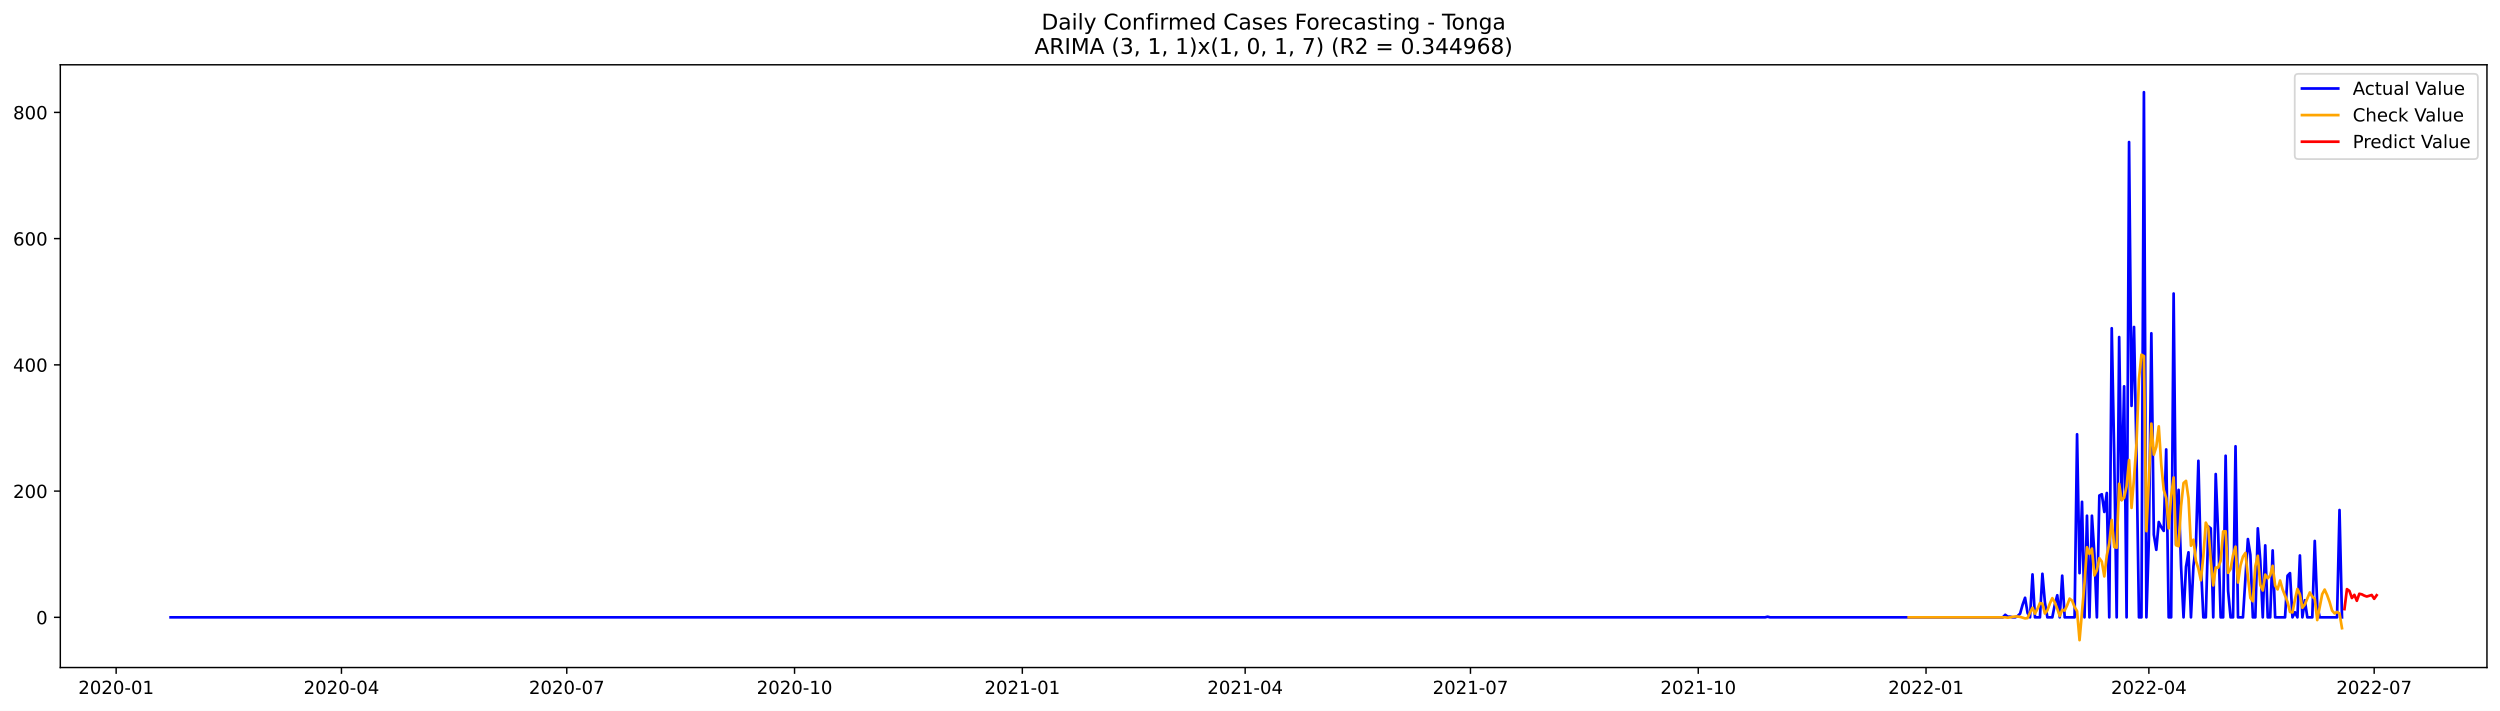
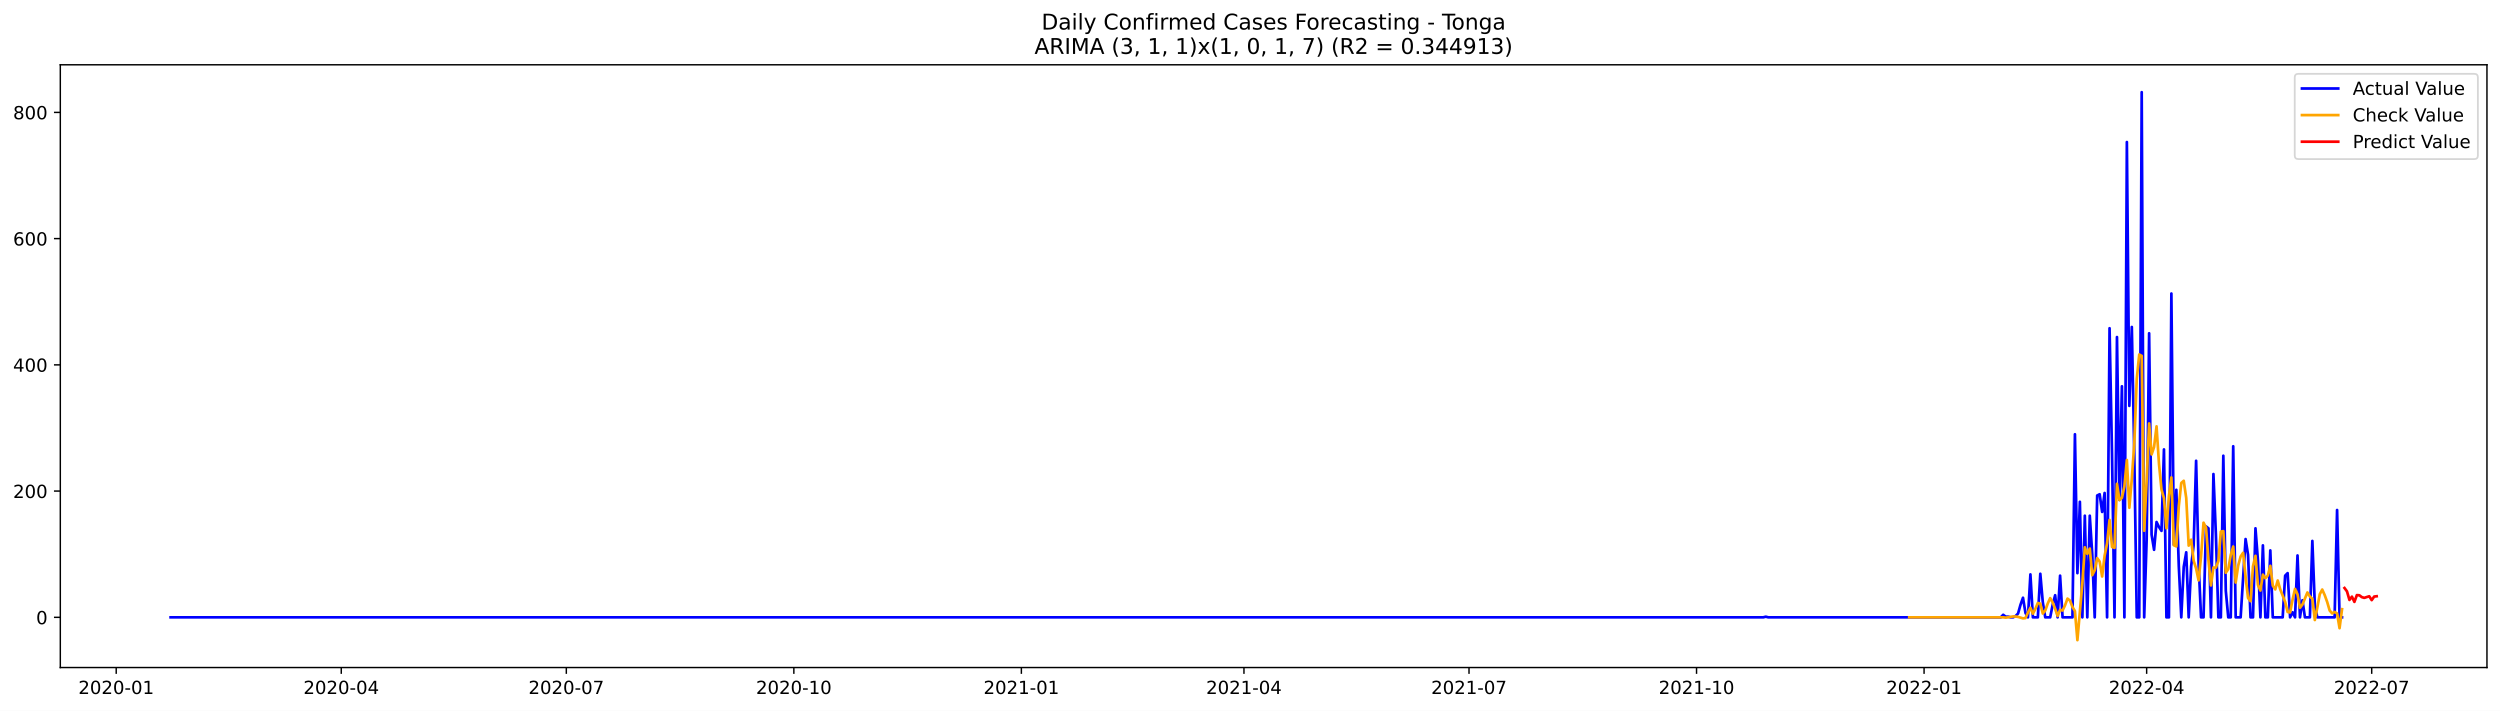
<svg xmlns="http://www.w3.org/2000/svg" xmlns:xlink="http://www.w3.org/1999/xlink" width="1379.688pt" height="392.274pt" viewBox="0 0 1379.688 392.274" version="1.1">
  <defs>
    <style type="text/css">*{stroke-linejoin: round; stroke-linecap: butt}</style>
  </defs>
  <g id="figure_1">
    <g id="patch_1">
      <path d="M 0 392.274  L 1379.688 392.274  L 1379.688 0  L 0 0  z " style="fill: #ffffff" />
    </g>
    <g id="axes_1">
      <g id="patch_2">
        <path d="M 33.288 368.396  L 1372.487 368.396  L 1372.487 35.755  L 33.288 35.755  z " style="fill: #ffffff" />
      </g>
      <g id="matplotlib.axis_1">
        <g id="xtick_1">
          <g id="line2d_1">
            <defs>
-               <path id="m2f6ee00629" d="M 0 0  L 0 3.5  " style="stroke: #000000; stroke-width: 0.8" />
+               <path id="mf6d24f89c5" d="M 0 0  L 0 3.5  " style="stroke: #000000; stroke-width: 0.8" />
            </defs>
            <g>
-               <use xlink:href="#m2f6ee00629" x="64.1" y="368.396" style="stroke: #000000; stroke-width: 0.8" />
+               <use xlink:href="#mf6d24f89c5" x="64.133" y="368.396" style="stroke: #000000; stroke-width: 0.8" />
            </g>
          </g>
          <g id="text_1">
-             <g transform="translate(43.20822 382.9939)scale(0.1 -0.1)">
+             <g transform="translate(43.24191 382.9939)scale(0.1 -0.1)">
              <defs>
                <path id="DejaVuSans-32" d="M 1228 531  L 3431 531  L 3431 0  L 469 0  L 469 531  Q 828 903 1448 1529  Q 2069 2156 2228 2338  Q 2531 2678 2651 2914  Q 2772 3150 2772 3378  Q 2772 3750 2511 3984  Q 2250 4219 1831 4219  Q 1534 4219 1204 4116  Q 875 4013 500 3803  L 500 4441  Q 881 4594 1212 4672  Q 1544 4750 1819 4750  Q 2544 4750 2975 4387  Q 3406 4025 3406 3419  Q 3406 3131 3298 2873  Q 3191 2616 2906 2266  Q 2828 2175 2409 1742  Q 1991 1309 1228 531  z " transform="scale(0.015625)" />
                <path id="DejaVuSans-30" d="M 2034 4250  Q 1547 4250 1301 3770  Q 1056 3291 1056 2328  Q 1056 1369 1301 889  Q 1547 409 2034 409  Q 2525 409 2770 889  Q 3016 1369 3016 2328  Q 3016 3291 2770 3770  Q 2525 4250 2034 4250  z M 2034 4750  Q 2819 4750 3233 4129  Q 3647 3509 3647 2328  Q 3647 1150 3233 529  Q 2819 -91 2034 -91  Q 1250 -91 836 529  Q 422 1150 422 2328  Q 422 3509 836 4129  Q 1250 4750 2034 4750  z " transform="scale(0.015625)" />
                <path id="DejaVuSans-2d" d="M 313 2009  L 1997 2009  L 1997 1497  L 313 1497  L 313 2009  z " transform="scale(0.015625)" />
                <path id="DejaVuSans-31" d="M 794 531  L 1825 531  L 1825 4091  L 703 3866  L 703 4441  L 1819 4666  L 2450 4666  L 2450 531  L 3481 531  L 3481 0  L 794 0  L 794 531  z " transform="scale(0.015625)" />
              </defs>
              <use xlink:href="#DejaVuSans-32" />
              <use xlink:href="#DejaVuSans-30" x="63.623" />
              <use xlink:href="#DejaVuSans-32" x="127.246" />
              <use xlink:href="#DejaVuSans-30" x="190.869" />
              <use xlink:href="#DejaVuSans-2d" x="254.492" />
              <use xlink:href="#DejaVuSans-30" x="290.576" />
              <use xlink:href="#DejaVuSans-31" x="354.199" />
            </g>
          </g>
        </g>
        <g id="xtick_2">
          <g id="line2d_2">
            <g>
-               <use xlink:href="#m2f6ee00629" x="188.441" y="368.396" style="stroke: #000000; stroke-width: 0.8" />
+               <use xlink:href="#mf6d24f89c5" x="188.336" y="368.396" style="stroke: #000000; stroke-width: 0.8" />
            </g>
          </g>
          <g id="text_2">
-             <g transform="translate(167.5498 382.9939)scale(0.1 -0.1)">
+             <g transform="translate(167.4441 382.9939)scale(0.1 -0.1)">
              <defs>
                <path id="DejaVuSans-34" d="M 2419 4116  L 825 1625  L 2419 1625  L 2419 4116  z M 2253 4666  L 3047 4666  L 3047 1625  L 3713 1625  L 3713 1100  L 3047 1100  L 3047 0  L 2419 0  L 2419 1100  L 313 1100  L 313 1709  L 2253 4666  z " transform="scale(0.015625)" />
              </defs>
              <use xlink:href="#DejaVuSans-32" />
              <use xlink:href="#DejaVuSans-30" x="63.623" />
              <use xlink:href="#DejaVuSans-32" x="127.246" />
              <use xlink:href="#DejaVuSans-30" x="190.869" />
              <use xlink:href="#DejaVuSans-2d" x="254.492" />
              <use xlink:href="#DejaVuSans-30" x="290.576" />
              <use xlink:href="#DejaVuSans-34" x="354.199" />
            </g>
          </g>
        </g>
        <g id="xtick_3">
          <g id="line2d_3">
            <g>
-               <use xlink:href="#m2f6ee00629" x="312.783" y="368.396" style="stroke: #000000; stroke-width: 0.8" />
+               <use xlink:href="#mf6d24f89c5" x="312.538" y="368.396" style="stroke: #000000; stroke-width: 0.8" />
            </g>
          </g>
          <g id="text_3">
-             <g transform="translate(291.8914 382.9939)scale(0.1 -0.1)">
+             <g transform="translate(291.6463 382.9939)scale(0.1 -0.1)">
              <defs>
                <path id="DejaVuSans-37" d="M 525 4666  L 3525 4666  L 3525 4397  L 1831 0  L 1172 0  L 2766 4134  L 525 4134  L 525 4666  z " transform="scale(0.015625)" />
              </defs>
              <use xlink:href="#DejaVuSans-32" />
              <use xlink:href="#DejaVuSans-30" x="63.623" />
              <use xlink:href="#DejaVuSans-32" x="127.246" />
              <use xlink:href="#DejaVuSans-30" x="190.869" />
              <use xlink:href="#DejaVuSans-2d" x="254.492" />
              <use xlink:href="#DejaVuSans-30" x="290.576" />
              <use xlink:href="#DejaVuSans-37" x="354.199" />
            </g>
          </g>
        </g>
        <g id="xtick_4">
          <g id="line2d_4">
            <g>
-               <use xlink:href="#m2f6ee00629" x="438.491" y="368.396" style="stroke: #000000; stroke-width: 0.8" />
+               <use xlink:href="#mf6d24f89c5" x="438.105" y="368.396" style="stroke: #000000; stroke-width: 0.8" />
            </g>
          </g>
          <g id="text_4">
-             <g transform="translate(417.5994 382.9939)scale(0.1 -0.1)">
+             <g transform="translate(417.2134 382.9939)scale(0.1 -0.1)">
              <use xlink:href="#DejaVuSans-32" />
              <use xlink:href="#DejaVuSans-30" x="63.623" />
              <use xlink:href="#DejaVuSans-32" x="127.246" />
              <use xlink:href="#DejaVuSans-30" x="190.869" />
              <use xlink:href="#DejaVuSans-2d" x="254.492" />
              <use xlink:href="#DejaVuSans-31" x="290.576" />
              <use xlink:href="#DejaVuSans-30" x="354.199" />
            </g>
          </g>
        </g>
        <g id="xtick_5">
          <g id="line2d_5">
            <g>
-               <use xlink:href="#m2f6ee00629" x="564.199" y="368.396" style="stroke: #000000; stroke-width: 0.8" />
+               <use xlink:href="#mf6d24f89c5" x="563.672" y="368.396" style="stroke: #000000; stroke-width: 0.8" />
            </g>
          </g>
          <g id="text_5">
-             <g transform="translate(543.3074 382.9939)scale(0.1 -0.1)">
+             <g transform="translate(542.7804 382.9939)scale(0.1 -0.1)">
              <use xlink:href="#DejaVuSans-32" />
              <use xlink:href="#DejaVuSans-30" x="63.623" />
              <use xlink:href="#DejaVuSans-32" x="127.246" />
              <use xlink:href="#DejaVuSans-31" x="190.869" />
              <use xlink:href="#DejaVuSans-2d" x="254.492" />
              <use xlink:href="#DejaVuSans-30" x="290.576" />
              <use xlink:href="#DejaVuSans-31" x="354.199" />
            </g>
          </g>
        </g>
        <g id="xtick_6">
          <g id="line2d_6">
            <g>
-               <use xlink:href="#m2f6ee00629" x="687.174" y="368.396" style="stroke: #000000; stroke-width: 0.8" />
+               <use xlink:href="#mf6d24f89c5" x="686.509" y="368.396" style="stroke: #000000; stroke-width: 0.8" />
            </g>
          </g>
          <g id="text_6">
-             <g transform="translate(666.2826 382.9939)scale(0.1 -0.1)">
+             <g transform="translate(665.6178 382.9939)scale(0.1 -0.1)">
              <use xlink:href="#DejaVuSans-32" />
              <use xlink:href="#DejaVuSans-30" x="63.623" />
              <use xlink:href="#DejaVuSans-32" x="127.246" />
              <use xlink:href="#DejaVuSans-31" x="190.869" />
              <use xlink:href="#DejaVuSans-2d" x="254.492" />
              <use xlink:href="#DejaVuSans-30" x="290.576" />
              <use xlink:href="#DejaVuSans-34" x="354.199" />
            </g>
          </g>
        </g>
        <g id="xtick_7">
          <g id="line2d_7">
            <g>
-               <use xlink:href="#m2f6ee00629" x="811.516" y="368.396" style="stroke: #000000; stroke-width: 0.8" />
+               <use xlink:href="#mf6d24f89c5" x="810.711" y="368.396" style="stroke: #000000; stroke-width: 0.8" />
            </g>
          </g>
          <g id="text_7">
-             <g transform="translate(790.6242 382.9939)scale(0.1 -0.1)">
+             <g transform="translate(789.82 382.9939)scale(0.1 -0.1)">
              <use xlink:href="#DejaVuSans-32" />
              <use xlink:href="#DejaVuSans-30" x="63.623" />
              <use xlink:href="#DejaVuSans-32" x="127.246" />
              <use xlink:href="#DejaVuSans-31" x="190.869" />
              <use xlink:href="#DejaVuSans-2d" x="254.492" />
              <use xlink:href="#DejaVuSans-30" x="290.576" />
              <use xlink:href="#DejaVuSans-37" x="354.199" />
            </g>
          </g>
        </g>
        <g id="xtick_8">
          <g id="line2d_8">
            <g>
-               <use xlink:href="#m2f6ee00629" x="937.224" y="368.396" style="stroke: #000000; stroke-width: 0.8" />
+               <use xlink:href="#mf6d24f89c5" x="936.278" y="368.396" style="stroke: #000000; stroke-width: 0.8" />
            </g>
          </g>
          <g id="text_8">
-             <g transform="translate(916.3322 382.9939)scale(0.1 -0.1)">
+             <g transform="translate(915.387 382.9939)scale(0.1 -0.1)">
              <use xlink:href="#DejaVuSans-32" />
              <use xlink:href="#DejaVuSans-30" x="63.623" />
              <use xlink:href="#DejaVuSans-32" x="127.246" />
              <use xlink:href="#DejaVuSans-31" x="190.869" />
              <use xlink:href="#DejaVuSans-2d" x="254.492" />
              <use xlink:href="#DejaVuSans-31" x="290.576" />
              <use xlink:href="#DejaVuSans-30" x="354.199" />
            </g>
          </g>
        </g>
        <g id="xtick_9">
          <g id="line2d_9">
            <g>
-               <use xlink:href="#m2f6ee00629" x="1062.932" y="368.396" style="stroke: #000000; stroke-width: 0.8" />
+               <use xlink:href="#mf6d24f89c5" x="1061.846" y="368.396" style="stroke: #000000; stroke-width: 0.8" />
            </g>
          </g>
          <g id="text_9">
-             <g transform="translate(1042.04 382.9939)scale(0.1 -0.1)">
+             <g transform="translate(1040.954 382.9939)scale(0.1 -0.1)">
              <use xlink:href="#DejaVuSans-32" />
              <use xlink:href="#DejaVuSans-30" x="63.623" />
              <use xlink:href="#DejaVuSans-32" x="127.246" />
              <use xlink:href="#DejaVuSans-32" x="190.869" />
              <use xlink:href="#DejaVuSans-2d" x="254.492" />
              <use xlink:href="#DejaVuSans-30" x="290.576" />
              <use xlink:href="#DejaVuSans-31" x="354.199" />
            </g>
          </g>
        </g>
        <g id="xtick_10">
          <g id="line2d_10">
            <g>
-               <use xlink:href="#m2f6ee00629" x="1185.907" y="368.396" style="stroke: #000000; stroke-width: 0.8" />
+               <use xlink:href="#mf6d24f89c5" x="1184.683" y="368.396" style="stroke: #000000; stroke-width: 0.8" />
            </g>
          </g>
          <g id="text_10">
-             <g transform="translate(1165.015 382.9939)scale(0.1 -0.1)">
+             <g transform="translate(1163.791 382.9939)scale(0.1 -0.1)">
              <use xlink:href="#DejaVuSans-32" />
              <use xlink:href="#DejaVuSans-30" x="63.623" />
              <use xlink:href="#DejaVuSans-32" x="127.246" />
              <use xlink:href="#DejaVuSans-32" x="190.869" />
              <use xlink:href="#DejaVuSans-2d" x="254.492" />
              <use xlink:href="#DejaVuSans-30" x="290.576" />
              <use xlink:href="#DejaVuSans-34" x="354.199" />
            </g>
          </g>
        </g>
        <g id="xtick_11">
          <g id="line2d_11">
            <g>
-               <use xlink:href="#m2f6ee00629" x="1310.248" y="368.396" style="stroke: #000000; stroke-width: 0.8" />
+               <use xlink:href="#mf6d24f89c5" x="1308.885" y="368.396" style="stroke: #000000; stroke-width: 0.8" />
            </g>
          </g>
          <g id="text_11">
-             <g transform="translate(1289.357 382.9939)scale(0.1 -0.1)">
+             <g transform="translate(1287.994 382.9939)scale(0.1 -0.1)">
              <use xlink:href="#DejaVuSans-32" />
              <use xlink:href="#DejaVuSans-30" x="63.623" />
              <use xlink:href="#DejaVuSans-32" x="127.246" />
              <use xlink:href="#DejaVuSans-32" x="190.869" />
              <use xlink:href="#DejaVuSans-2d" x="254.492" />
              <use xlink:href="#DejaVuSans-30" x="290.576" />
              <use xlink:href="#DejaVuSans-37" x="354.199" />
            </g>
          </g>
        </g>
      </g>
      <g id="matplotlib.axis_2">
        <g id="ytick_1">
          <g id="line2d_12">
            <defs>
-               <path id="me8ae9f09e5" d="M 0 0  L -3.5 0  " style="stroke: #000000; stroke-width: 0.8" />
+               <path id="m4933197f84" d="M 0 0  L -3.5 0  " style="stroke: #000000; stroke-width: 0.8" />
            </defs>
            <g>
-               <use xlink:href="#me8ae9f09e5" x="33.288" y="340.695" style="stroke: #000000; stroke-width: 0.8" />
+               <use xlink:href="#m4933197f84" x="33.288" y="340.688" style="stroke: #000000; stroke-width: 0.8" />
            </g>
          </g>
          <g id="text_12">
-             <g transform="translate(19.925 344.4944)scale(0.1 -0.1)">
+             <g transform="translate(19.925 344.4868)scale(0.1 -0.1)">
              <use xlink:href="#DejaVuSans-30" />
            </g>
          </g>
        </g>
        <g id="ytick_2">
          <g id="line2d_13">
            <g>
-               <use xlink:href="#me8ae9f09e5" x="33.288" y="271.027" style="stroke: #000000; stroke-width: 0.8" />
+               <use xlink:href="#m4933197f84" x="33.288" y="271.021" style="stroke: #000000; stroke-width: 0.8" />
            </g>
          </g>
          <g id="text_13">
-             <g transform="translate(7.2 274.8262)scale(0.1 -0.1)">
+             <g transform="translate(7.2 274.8205)scale(0.1 -0.1)">
              <use xlink:href="#DejaVuSans-32" />
              <use xlink:href="#DejaVuSans-30" x="63.623" />
              <use xlink:href="#DejaVuSans-30" x="127.246" />
            </g>
          </g>
        </g>
        <g id="ytick_3">
          <g id="line2d_14">
            <g>
-               <use xlink:href="#me8ae9f09e5" x="33.288" y="201.359" style="stroke: #000000; stroke-width: 0.8" />
+               <use xlink:href="#m4933197f84" x="33.288" y="201.355" style="stroke: #000000; stroke-width: 0.8" />
            </g>
          </g>
          <g id="text_14">
-             <g transform="translate(7.2 205.158)scale(0.1 -0.1)">
+             <g transform="translate(7.2 205.1541)scale(0.1 -0.1)">
              <use xlink:href="#DejaVuSans-34" />
              <use xlink:href="#DejaVuSans-30" x="63.623" />
              <use xlink:href="#DejaVuSans-30" x="127.246" />
            </g>
          </g>
        </g>
        <g id="ytick_4">
          <g id="line2d_15">
            <g>
-               <use xlink:href="#me8ae9f09e5" x="33.288" y="131.691" style="stroke: #000000; stroke-width: 0.8" />
+               <use xlink:href="#m4933197f84" x="33.288" y="131.688" style="stroke: #000000; stroke-width: 0.8" />
            </g>
          </g>
          <g id="text_15">
-             <g transform="translate(7.2 135.4898)scale(0.1 -0.1)">
+             <g transform="translate(7.2 135.4877)scale(0.1 -0.1)">
              <defs>
                <path id="DejaVuSans-36" d="M 2113 2584  Q 1688 2584 1439 2293  Q 1191 2003 1191 1497  Q 1191 994 1439 701  Q 1688 409 2113 409  Q 2538 409 2786 701  Q 3034 994 3034 1497  Q 3034 2003 2786 2293  Q 2538 2584 2113 2584  z M 3366 4563  L 3366 3988  Q 3128 4100 2886 4159  Q 2644 4219 2406 4219  Q 1781 4219 1451 3797  Q 1122 3375 1075 2522  Q 1259 2794 1537 2939  Q 1816 3084 2150 3084  Q 2853 3084 3261 2657  Q 3669 2231 3669 1497  Q 3669 778 3244 343  Q 2819 -91 2113 -91  Q 1303 -91 875 529  Q 447 1150 447 2328  Q 447 3434 972 4092  Q 1497 4750 2381 4750  Q 2619 4750 2861 4703  Q 3103 4656 3366 4563  z " transform="scale(0.015625)" />
              </defs>
              <use xlink:href="#DejaVuSans-36" />
              <use xlink:href="#DejaVuSans-30" x="63.623" />
              <use xlink:href="#DejaVuSans-30" x="127.246" />
            </g>
          </g>
        </g>
        <g id="ytick_5">
          <g id="line2d_16">
            <g>
-               <use xlink:href="#me8ae9f09e5" x="33.288" y="62.022" style="stroke: #000000; stroke-width: 0.8" />
+               <use xlink:href="#m4933197f84" x="33.288" y="62.022" style="stroke: #000000; stroke-width: 0.8" />
            </g>
          </g>
          <g id="text_16">
-             <g transform="translate(7.2 65.82163)scale(0.1 -0.1)">
+             <g transform="translate(7.2 65.82134)scale(0.1 -0.1)">
              <defs>
                <path id="DejaVuSans-38" d="M 2034 2216  Q 1584 2216 1326 1975  Q 1069 1734 1069 1313  Q 1069 891 1326 650  Q 1584 409 2034 409  Q 2484 409 2743 651  Q 3003 894 3003 1313  Q 3003 1734 2745 1975  Q 2488 2216 2034 2216  z M 1403 2484  Q 997 2584 770 2862  Q 544 3141 544 3541  Q 544 4100 942 4425  Q 1341 4750 2034 4750  Q 2731 4750 3128 4425  Q 3525 4100 3525 3541  Q 3525 3141 3298 2862  Q 3072 2584 2669 2484  Q 3125 2378 3379 2068  Q 3634 1759 3634 1313  Q 3634 634 3220 271  Q 2806 -91 2034 -91  Q 1263 -91 848 271  Q 434 634 434 1313  Q 434 1759 690 2068  Q 947 2378 1403 2484  z M 1172 3481  Q 1172 3119 1398 2916  Q 1625 2713 2034 2713  Q 2441 2713 2670 2916  Q 2900 3119 2900 3481  Q 2900 3844 2670 4047  Q 2441 4250 2034 4250  Q 1625 4250 1398 4047  Q 1172 3844 1172 3481  z " transform="scale(0.015625)" />
              </defs>
              <use xlink:href="#DejaVuSans-38" />
              <use xlink:href="#DejaVuSans-30" x="63.623" />
              <use xlink:href="#DejaVuSans-30" x="127.246" />
            </g>
          </g>
        </g>
      </g>
      <g id="line2d_17">
-         <path d="M 94.16 340.695  L 974.116 340.695  L 975.483 340.347  L 976.849 340.695  L 1105.29 340.695  L 1106.656 339.302  L 1108.022 340.347  L 1109.389 340.347  L 1110.755 340.695  L 1112.122 340.695  L 1113.488 339.999  L 1114.854 338.605  L 1116.221 333.728  L 1117.587 329.897  L 1118.954 338.257  L 1120.32 340.695  L 1121.686 317.008  L 1123.053 340.695  L 1125.786 340.695  L 1127.152 316.66  L 1128.518 332.335  L 1129.885 340.695  L 1132.618 340.695  L 1133.984 333.728  L 1135.35 328.503  L 1136.717 340.695  L 1138.083 317.705  L 1139.449 340.695  L 1144.915 340.695  L 1146.281 239.676  L 1147.648 316.311  L 1149.014 276.949  L 1150.381 340.695  L 1151.747 284.612  L 1153.113 340.695  L 1154.48 284.612  L 1155.846 305.861  L 1157.213 340.695  L 1158.579 273.465  L 1159.945 272.769  L 1161.312 282.522  L 1162.678 272.072  L 1164.045 340.695  L 1165.411 181.155  L 1166.777 250.823  L 1168.144 340.695  L 1169.51 186.032  L 1170.876 275.904  L 1172.243 213.202  L 1173.609 340.695  L 1174.976 78.394  L 1176.342 224.001  L 1177.708 180.458  L 1179.075 250.475  L 1180.441 340.695  L 1181.808 340.695  L 1183.174 50.876  L 1184.54 340.695  L 1185.907 297.849  L 1187.273 183.942  L 1188.64 295.063  L 1190.006 303.423  L 1191.372 288.096  L 1192.739 290.882  L 1194.105 292.972  L 1195.472 248.037  L 1196.838 340.695  L 1198.204 340.695  L 1199.571 161.996  L 1200.937 300.636  L 1202.303 270.33  L 1203.67 312.48  L 1205.036 340.695  L 1206.403 312.828  L 1207.769 304.816  L 1209.135 340.695  L 1210.502 312.48  L 1211.868 300.984  L 1213.235 254.307  L 1214.601 311.086  L 1215.967 340.695  L 1217.334 340.695  L 1218.7 290.534  L 1220.067 291.579  L 1221.433 340.695  L 1222.799 261.622  L 1224.166 295.063  L 1225.532 340.695  L 1226.899 340.695  L 1228.265 251.52  L 1229.631 326.065  L 1230.998 340.695  L 1232.364 340.695  L 1233.73 246.295  L 1235.097 340.695  L 1237.83 340.695  L 1240.562 297.501  L 1241.929 306.209  L 1243.295 340.695  L 1244.662 340.695  L 1246.028 291.579  L 1247.394 309.345  L 1248.761 340.695  L 1250.127 300.984  L 1251.494 340.695  L 1252.86 340.695  L 1254.226 303.771  L 1255.593 340.695  L 1261.058 340.695  L 1262.425 317.705  L 1263.791 316.311  L 1265.157 340.695  L 1266.524 337.908  L 1267.89 340.695  L 1269.257 306.558  L 1270.623 340.695  L 1271.989 331.29  L 1273.356 340.695  L 1276.089 340.695  L 1277.455 298.546  L 1278.821 334.077  L 1280.188 340.695  L 1289.753 340.695  L 1291.119 281.477  L 1292.485 340.695  L 1292.485 340.695  " clip-path="url(#pbe6999f4ce)" style="fill: none; stroke: #0000ff; stroke-width: 1.5; stroke-linecap: square" />
+         <path d="M 94.16 340.688  L 973.13 340.688  L 974.495 340.339  L 975.859 340.688  L 1104.156 340.688  L 1105.521 339.294  L 1106.886 340.339  L 1108.251 340.339  L 1109.616 340.688  L 1110.98 340.688  L 1112.345 339.991  L 1113.71 338.598  L 1115.075 333.721  L 1116.44 329.889  L 1117.805 338.249  L 1119.17 340.688  L 1120.534 317.001  L 1121.899 340.688  L 1124.629 340.688  L 1125.994 316.653  L 1127.359 332.328  L 1128.724 340.688  L 1131.453 340.688  L 1132.818 333.721  L 1134.183 328.496  L 1135.548 340.688  L 1136.913 317.698  L 1138.278 340.688  L 1143.737 340.688  L 1145.102 239.671  L 1146.467 316.304  L 1147.832 276.943  L 1149.197 340.688  L 1150.561 284.606  L 1151.926 340.688  L 1153.291 284.606  L 1154.656 305.854  L 1156.021 340.688  L 1157.386 273.46  L 1158.751 272.763  L 1160.115 282.516  L 1161.48 272.066  L 1162.845 340.688  L 1164.21 181.152  L 1165.575 250.818  L 1166.94 340.688  L 1168.305 186.028  L 1169.669 275.898  L 1171.034 213.198  L 1172.399 340.688  L 1173.764 78.394  L 1175.129 223.996  L 1176.494 180.455  L 1177.859 250.47  L 1179.223 340.688  L 1180.588 340.688  L 1181.953 50.876  L 1183.318 340.688  L 1184.683 297.843  L 1186.048 183.938  L 1187.413 295.056  L 1188.777 303.416  L 1190.142 288.09  L 1191.507 290.876  L 1192.872 292.966  L 1194.237 248.031  L 1195.602 340.688  L 1196.967 340.688  L 1198.331 161.993  L 1199.696 300.629  L 1201.061 270.325  L 1202.426 312.473  L 1203.791 340.688  L 1205.156 312.821  L 1206.521 304.809  L 1207.885 340.688  L 1209.25 312.473  L 1210.615 300.978  L 1211.98 254.301  L 1213.345 311.079  L 1214.71 340.688  L 1216.075 340.688  L 1217.439 290.528  L 1218.804 291.573  L 1220.169 340.688  L 1221.534 261.616  L 1222.899 295.056  L 1224.264 340.688  L 1225.629 340.688  L 1226.993 251.515  L 1228.358 326.058  L 1229.723 340.688  L 1231.088 340.688  L 1232.453 246.29  L 1233.818 340.688  L 1236.548 340.688  L 1239.277 297.494  L 1240.642 306.203  L 1242.007 340.688  L 1243.372 340.688  L 1244.737 291.573  L 1246.102 309.338  L 1247.466 340.688  L 1248.831 300.978  L 1250.196 340.688  L 1251.561 340.688  L 1252.926 303.764  L 1254.291 340.688  L 1259.75 340.688  L 1261.115 317.698  L 1262.48 316.304  L 1263.845 340.688  L 1265.21 337.901  L 1266.574 340.688  L 1267.939 306.551  L 1269.304 340.688  L 1270.669 331.283  L 1272.034 340.688  L 1274.764 340.688  L 1276.128 298.539  L 1277.493 334.069  L 1278.858 340.688  L 1288.412 340.688  L 1289.777 281.471  L 1291.142 340.688  L 1292.507 340.688  L 1292.507 340.688  " clip-path="url(#p30c10ff24a)" style="fill: none; stroke: #0000ff; stroke-width: 1.5; stroke-linecap: square" />
      </g>
      <g id="line2d_18">
-         <path d="M 1053.367 340.695  L 1106.656 340.695  L 1108.022 340.886  L 1112.122 340.206  L 1113.488 340.251  L 1114.854 340.453  L 1117.587 341.274  L 1118.954 341.097  L 1120.32 338.065  L 1121.686 335.429  L 1123.053 338.681  L 1124.419 336.033  L 1125.786 332.801  L 1127.152 333.14  L 1128.518 338.59  L 1129.885 336.916  L 1131.251 333.107  L 1132.618 330.109  L 1133.984 332.473  L 1135.35 336.016  L 1136.717 339.944  L 1138.083 336.573  L 1139.449 336.929  L 1140.816 334.03  L 1142.182 330.368  L 1143.549 331.467  L 1144.915 335.001  L 1146.281 337.269  L 1147.648 353.276  L 1150.381 321.843  L 1151.747 302.016  L 1153.113 305.647  L 1154.48 302.77  L 1155.846 317.52  L 1157.213 314.711  L 1158.579 308.033  L 1159.945 309.949  L 1161.312 318.102  L 1162.678 306.613  L 1164.045 299.859  L 1165.411 286.961  L 1166.777 301.896  L 1168.144 302.249  L 1169.51 266.976  L 1170.876 276.054  L 1172.243 274.678  L 1173.609 268.405  L 1174.976 253.89  L 1176.342 280.285  L 1177.708 264.029  L 1179.075 244.733  L 1180.441 209.137  L 1181.808 195.733  L 1183.174 196.524  L 1184.54 293.115  L 1185.907 264.899  L 1187.273 233.802  L 1188.64 250.895  L 1190.006 246.578  L 1191.372 235.307  L 1192.739 256.328  L 1194.105 270.272  L 1195.472 274.953  L 1196.838 291.598  L 1198.204 273.706  L 1199.571 263.511  L 1200.937 300.904  L 1202.303 301.437  L 1203.67 279.356  L 1205.036 266.567  L 1206.403 265.396  L 1207.769 274.871  L 1209.135 301.162  L 1210.502 297.857  L 1211.868 309.525  L 1213.235 313.761  L 1214.601 320.261  L 1215.967 306.948  L 1217.334 288.453  L 1218.7 291.207  L 1220.067 309.197  L 1221.433 323.08  L 1222.799 313.189  L 1224.166 313.266  L 1225.532 309.478  L 1226.899 293.321  L 1228.265 293.182  L 1229.631 316.12  L 1230.998 314.049  L 1232.364 306.385  L 1233.73 301.685  L 1235.097 321.46  L 1236.463 312.065  L 1237.83 307.188  L 1239.196 305.132  L 1240.562 318.251  L 1241.929 330.033  L 1243.295 331.799  L 1244.662 312.479  L 1246.028 306.743  L 1247.394 322.809  L 1248.761 325.869  L 1250.127 317.123  L 1251.494 319.145  L 1252.86 317.62  L 1254.226 312.271  L 1255.593 323.218  L 1256.959 325.27  L 1258.326 320.378  L 1259.692 325.23  L 1262.425 332.219  L 1263.791 337.74  L 1265.157 337.955  L 1266.524 330.905  L 1267.89 325.008  L 1269.257 328.028  L 1270.623 335.414  L 1271.989 333.574  L 1274.722 326.968  L 1276.089 329.229  L 1277.455 330.47  L 1278.821 342.192  L 1281.554 327.944  L 1282.921 325.393  L 1284.287 328.45  L 1285.653 332.236  L 1287.02 336.952  L 1288.386 338.529  L 1289.753 337.714  L 1291.119 338.557  L 1292.485 346.668  L 1292.485 346.668  " clip-path="url(#pbe6999f4ce)" style="fill: none; stroke: #ffa500; stroke-width: 1.5; stroke-linecap: square" />
+         <path d="M 1053.656 340.688  L 1105.521 340.688  L 1106.886 340.879  L 1110.98 340.199  L 1112.345 340.243  L 1113.71 340.445  L 1116.44 341.27  L 1117.805 341.1  L 1119.17 338.069  L 1120.534 335.422  L 1121.899 338.673  L 1123.264 336.046  L 1124.629 332.786  L 1125.994 333.116  L 1127.359 338.579  L 1128.724 336.934  L 1130.088 333.095  L 1131.453 330.091  L 1132.818 332.457  L 1134.183 336.003  L 1135.548 339.929  L 1136.913 336.571  L 1138.278 336.925  L 1139.642 334.039  L 1141.007 330.359  L 1142.372 331.449  L 1143.737 334.981  L 1145.102 337.248  L 1146.467 353.276  L 1149.197 321.878  L 1150.561 302.054  L 1151.926 305.621  L 1153.291 302.779  L 1154.656 317.438  L 1156.021 314.707  L 1157.386 308.011  L 1158.751 309.926  L 1160.115 318.14  L 1161.48 306.678  L 1162.845 299.878  L 1164.21 286.936  L 1165.575 301.862  L 1166.94 302.346  L 1168.305 267.003  L 1169.669 275.975  L 1171.034 274.76  L 1172.399 268.439  L 1173.764 253.849  L 1175.129 280.208  L 1176.494 264.238  L 1177.859 244.758  L 1179.223 209.165  L 1180.588 195.646  L 1181.953 196.391  L 1183.318 292.894  L 1184.683 265.056  L 1186.048 233.689  L 1187.413 250.795  L 1188.777 246.694  L 1190.142 235.301  L 1191.507 256.19  L 1192.872 270.167  L 1194.237 274.918  L 1195.602 291.533  L 1196.967 273.725  L 1198.331 263.489  L 1199.696 300.9  L 1201.061 301.554  L 1202.426 279.334  L 1203.791 266.537  L 1205.156 265.332  L 1206.521 274.818  L 1207.885 301.103  L 1209.25 297.859  L 1210.615 309.455  L 1211.98 313.748  L 1213.345 320.307  L 1214.71 307.026  L 1216.075 288.468  L 1217.439 291.147  L 1218.804 309.168  L 1220.169 323.082  L 1221.534 313.179  L 1222.899 313.25  L 1224.264 309.557  L 1225.629 293.372  L 1226.993 293.122  L 1228.358 316.08  L 1229.723 314.105  L 1231.088 306.323  L 1232.453 301.623  L 1233.818 321.466  L 1235.183 312.179  L 1236.548 307.131  L 1237.912 305.078  L 1239.277 318.228  L 1240.642 330.024  L 1242.007 331.796  L 1243.372 312.517  L 1244.737 306.751  L 1246.102 322.779  L 1247.466 325.903  L 1248.831 317.128  L 1250.196 319.101  L 1251.561 317.612  L 1252.926 312.268  L 1254.291 323.204  L 1255.656 325.273  L 1257.02 320.364  L 1258.385 325.188  L 1261.115 332.201  L 1262.48 337.739  L 1263.845 337.987  L 1265.21 330.924  L 1266.574 325.005  L 1267.939 328.008  L 1269.304 335.407  L 1270.669 333.59  L 1273.399 326.967  L 1274.764 329.215  L 1276.128 330.465  L 1277.493 342.174  L 1278.858 335.346  L 1280.223 327.936  L 1281.588 325.37  L 1282.953 328.44  L 1284.318 332.225  L 1285.682 336.929  L 1287.047 338.505  L 1288.412 337.71  L 1289.777 338.551  L 1291.142 346.678  L 1292.507 336.204  L 1292.507 336.204  " clip-path="url(#p30c10ff24a)" style="fill: none; stroke: #ffa500; stroke-width: 1.5; stroke-linecap: square" />
      </g>
      <g id="line2d_19">
-         <path d="M 1293.852 336.134  L 1295.218 325.139  L 1296.584 326.115  L 1297.951 330.021  L 1299.317 328.298  L 1300.684 331.548  L 1302.05 327.69  L 1303.416 327.997  L 1304.783 328.708  L 1306.149 329.209  L 1307.516 328.794  L 1308.882 328.348  L 1310.248 330.466  L 1311.615 328.502  " clip-path="url(#pbe6999f4ce)" style="fill: none; stroke: #ff0000; stroke-width: 1.5; stroke-linecap: square" />
+         <path d="M 1293.872 324.514  L 1295.236 326.36  L 1296.601 331.081  L 1297.966 329.287  L 1299.331 332.166  L 1300.696 328.431  L 1302.061 328.519  L 1303.426 329.535  L 1304.79 329.949  L 1306.155 329.495  L 1307.52 329.066  L 1308.885 331.185  L 1310.25 329.229  L 1311.615 329.057  " clip-path="url(#p30c10ff24a)" style="fill: none; stroke: #ff0000; stroke-width: 1.5; stroke-linecap: square" />
      </g>
      <g id="patch_3">
        <path d="M 33.288 368.396  L 33.288 35.755  " style="fill: none; stroke: #000000; stroke-width: 0.8; stroke-linejoin: miter; stroke-linecap: square" />
      </g>
      <g id="patch_4">
        <path d="M 1372.487 368.396  L 1372.487 35.755  " style="fill: none; stroke: #000000; stroke-width: 0.8; stroke-linejoin: miter; stroke-linecap: square" />
      </g>
      <g id="patch_5">
        <path d="M 33.288 368.396  L 1372.487 368.396  " style="fill: none; stroke: #000000; stroke-width: 0.8; stroke-linejoin: miter; stroke-linecap: square" />
      </g>
      <g id="patch_6">
        <path d="M 33.288 35.755  L 1372.487 35.755  " style="fill: none; stroke: #000000; stroke-width: 0.8; stroke-linejoin: miter; stroke-linecap: square" />
      </g>
      <g id="text_17">
        <g transform="translate(574.7828 16.31812)scale(0.12 -0.12)">
          <defs>
            <path id="DejaVuSans-44" d="M 1259 4147  L 1259 519  L 2022 519  Q 2988 519 3436 956  Q 3884 1394 3884 2338  Q 3884 3275 3436 3711  Q 2988 4147 2022 4147  L 1259 4147  z M 628 4666  L 1925 4666  Q 3281 4666 3915 4102  Q 4550 3538 4550 2338  Q 4550 1131 3912 565  Q 3275 0 1925 0  L 628 0  L 628 4666  z " transform="scale(0.015625)" />
            <path id="DejaVuSans-61" d="M 2194 1759  Q 1497 1759 1228 1600  Q 959 1441 959 1056  Q 959 750 1161 570  Q 1363 391 1709 391  Q 2188 391 2477 730  Q 2766 1069 2766 1631  L 2766 1759  L 2194 1759  z M 3341 1997  L 3341 0  L 2766 0  L 2766 531  Q 2569 213 2275 61  Q 1981 -91 1556 -91  Q 1019 -91 701 211  Q 384 513 384 1019  Q 384 1609 779 1909  Q 1175 2209 1959 2209  L 2766 2209  L 2766 2266  Q 2766 2663 2505 2880  Q 2244 3097 1772 3097  Q 1472 3097 1187 3025  Q 903 2953 641 2809  L 641 3341  Q 956 3463 1253 3523  Q 1550 3584 1831 3584  Q 2591 3584 2966 3190  Q 3341 2797 3341 1997  z " transform="scale(0.015625)" />
            <path id="DejaVuSans-69" d="M 603 3500  L 1178 3500  L 1178 0  L 603 0  L 603 3500  z M 603 4863  L 1178 4863  L 1178 4134  L 603 4134  L 603 4863  z " transform="scale(0.015625)" />
            <path id="DejaVuSans-6c" d="M 603 4863  L 1178 4863  L 1178 0  L 603 0  L 603 4863  z " transform="scale(0.015625)" />
            <path id="DejaVuSans-79" d="M 2059 -325  Q 1816 -950 1584 -1140  Q 1353 -1331 966 -1331  L 506 -1331  L 506 -850  L 844 -850  Q 1081 -850 1212 -737  Q 1344 -625 1503 -206  L 1606 56  L 191 3500  L 800 3500  L 1894 763  L 2988 3500  L 3597 3500  L 2059 -325  z " transform="scale(0.015625)" />
            <path id="DejaVuSans-20" transform="scale(0.015625)" />
            <path id="DejaVuSans-43" d="M 4122 4306  L 4122 3641  Q 3803 3938 3442 4084  Q 3081 4231 2675 4231  Q 1875 4231 1450 3742  Q 1025 3253 1025 2328  Q 1025 1406 1450 917  Q 1875 428 2675 428  Q 3081 428 3442 575  Q 3803 722 4122 1019  L 4122 359  Q 3791 134 3420 21  Q 3050 -91 2638 -91  Q 1578 -91 968 557  Q 359 1206 359 2328  Q 359 3453 968 4101  Q 1578 4750 2638 4750  Q 3056 4750 3426 4639  Q 3797 4528 4122 4306  z " transform="scale(0.015625)" />
            <path id="DejaVuSans-6f" d="M 1959 3097  Q 1497 3097 1228 2736  Q 959 2375 959 1747  Q 959 1119 1226 758  Q 1494 397 1959 397  Q 2419 397 2687 759  Q 2956 1122 2956 1747  Q 2956 2369 2687 2733  Q 2419 3097 1959 3097  z M 1959 3584  Q 2709 3584 3137 3096  Q 3566 2609 3566 1747  Q 3566 888 3137 398  Q 2709 -91 1959 -91  Q 1206 -91 779 398  Q 353 888 353 1747  Q 353 2609 779 3096  Q 1206 3584 1959 3584  z " transform="scale(0.015625)" />
            <path id="DejaVuSans-6e" d="M 3513 2113  L 3513 0  L 2938 0  L 2938 2094  Q 2938 2591 2744 2837  Q 2550 3084 2163 3084  Q 1697 3084 1428 2787  Q 1159 2491 1159 1978  L 1159 0  L 581 0  L 581 3500  L 1159 3500  L 1159 2956  Q 1366 3272 1645 3428  Q 1925 3584 2291 3584  Q 2894 3584 3203 3211  Q 3513 2838 3513 2113  z " transform="scale(0.015625)" />
            <path id="DejaVuSans-66" d="M 2375 4863  L 2375 4384  L 1825 4384  Q 1516 4384 1395 4259  Q 1275 4134 1275 3809  L 1275 3500  L 2222 3500  L 2222 3053  L 1275 3053  L 1275 0  L 697 0  L 697 3053  L 147 3053  L 147 3500  L 697 3500  L 697 3744  Q 697 4328 969 4595  Q 1241 4863 1831 4863  L 2375 4863  z " transform="scale(0.015625)" />
            <path id="DejaVuSans-72" d="M 2631 2963  Q 2534 3019 2420 3045  Q 2306 3072 2169 3072  Q 1681 3072 1420 2755  Q 1159 2438 1159 1844  L 1159 0  L 581 0  L 581 3500  L 1159 3500  L 1159 2956  Q 1341 3275 1631 3429  Q 1922 3584 2338 3584  Q 2397 3584 2469 3576  Q 2541 3569 2628 3553  L 2631 2963  z " transform="scale(0.015625)" />
            <path id="DejaVuSans-6d" d="M 3328 2828  Q 3544 3216 3844 3400  Q 4144 3584 4550 3584  Q 5097 3584 5394 3201  Q 5691 2819 5691 2113  L 5691 0  L 5113 0  L 5113 2094  Q 5113 2597 4934 2840  Q 4756 3084 4391 3084  Q 3944 3084 3684 2787  Q 3425 2491 3425 1978  L 3425 0  L 2847 0  L 2847 2094  Q 2847 2600 2669 2842  Q 2491 3084 2119 3084  Q 1678 3084 1418 2786  Q 1159 2488 1159 1978  L 1159 0  L 581 0  L 581 3500  L 1159 3500  L 1159 2956  Q 1356 3278 1631 3431  Q 1906 3584 2284 3584  Q 2666 3584 2933 3390  Q 3200 3197 3328 2828  z " transform="scale(0.015625)" />
            <path id="DejaVuSans-65" d="M 3597 1894  L 3597 1613  L 953 1613  Q 991 1019 1311 708  Q 1631 397 2203 397  Q 2534 397 2845 478  Q 3156 559 3463 722  L 3463 178  Q 3153 47 2828 -22  Q 2503 -91 2169 -91  Q 1331 -91 842 396  Q 353 884 353 1716  Q 353 2575 817 3079  Q 1281 3584 2069 3584  Q 2775 3584 3186 3129  Q 3597 2675 3597 1894  z M 3022 2063  Q 3016 2534 2758 2815  Q 2500 3097 2075 3097  Q 1594 3097 1305 2825  Q 1016 2553 972 2059  L 3022 2063  z " transform="scale(0.015625)" />
            <path id="DejaVuSans-64" d="M 2906 2969  L 2906 4863  L 3481 4863  L 3481 0  L 2906 0  L 2906 525  Q 2725 213 2448 61  Q 2172 -91 1784 -91  Q 1150 -91 751 415  Q 353 922 353 1747  Q 353 2572 751 3078  Q 1150 3584 1784 3584  Q 2172 3584 2448 3432  Q 2725 3281 2906 2969  z M 947 1747  Q 947 1113 1208 752  Q 1469 391 1925 391  Q 2381 391 2643 752  Q 2906 1113 2906 1747  Q 2906 2381 2643 2742  Q 2381 3103 1925 3103  Q 1469 3103 1208 2742  Q 947 2381 947 1747  z " transform="scale(0.015625)" />
            <path id="DejaVuSans-73" d="M 2834 3397  L 2834 2853  Q 2591 2978 2328 3040  Q 2066 3103 1784 3103  Q 1356 3103 1142 2972  Q 928 2841 928 2578  Q 928 2378 1081 2264  Q 1234 2150 1697 2047  L 1894 2003  Q 2506 1872 2764 1633  Q 3022 1394 3022 966  Q 3022 478 2636 193  Q 2250 -91 1575 -91  Q 1294 -91 989 -36  Q 684 19 347 128  L 347 722  Q 666 556 975 473  Q 1284 391 1588 391  Q 1994 391 2212 530  Q 2431 669 2431 922  Q 2431 1156 2273 1281  Q 2116 1406 1581 1522  L 1381 1569  Q 847 1681 609 1914  Q 372 2147 372 2553  Q 372 3047 722 3315  Q 1072 3584 1716 3584  Q 2034 3584 2315 3537  Q 2597 3491 2834 3397  z " transform="scale(0.015625)" />
            <path id="DejaVuSans-46" d="M 628 4666  L 3309 4666  L 3309 4134  L 1259 4134  L 1259 2759  L 3109 2759  L 3109 2228  L 1259 2228  L 1259 0  L 628 0  L 628 4666  z " transform="scale(0.015625)" />
            <path id="DejaVuSans-63" d="M 3122 3366  L 3122 2828  Q 2878 2963 2633 3030  Q 2388 3097 2138 3097  Q 1578 3097 1268 2742  Q 959 2388 959 1747  Q 959 1106 1268 751  Q 1578 397 2138 397  Q 2388 397 2633 464  Q 2878 531 3122 666  L 3122 134  Q 2881 22 2623 -34  Q 2366 -91 2075 -91  Q 1284 -91 818 406  Q 353 903 353 1747  Q 353 2603 823 3093  Q 1294 3584 2113 3584  Q 2378 3584 2631 3529  Q 2884 3475 3122 3366  z " transform="scale(0.015625)" />
            <path id="DejaVuSans-74" d="M 1172 4494  L 1172 3500  L 2356 3500  L 2356 3053  L 1172 3053  L 1172 1153  Q 1172 725 1289 603  Q 1406 481 1766 481  L 2356 481  L 2356 0  L 1766 0  Q 1100 0 847 248  Q 594 497 594 1153  L 594 3053  L 172 3053  L 172 3500  L 594 3500  L 594 4494  L 1172 4494  z " transform="scale(0.015625)" />
            <path id="DejaVuSans-67" d="M 2906 1791  Q 2906 2416 2648 2759  Q 2391 3103 1925 3103  Q 1463 3103 1205 2759  Q 947 2416 947 1791  Q 947 1169 1205 825  Q 1463 481 1925 481  Q 2391 481 2648 825  Q 2906 1169 2906 1791  z M 3481 434  Q 3481 -459 3084 -895  Q 2688 -1331 1869 -1331  Q 1566 -1331 1297 -1286  Q 1028 -1241 775 -1147  L 775 -588  Q 1028 -725 1275 -790  Q 1522 -856 1778 -856  Q 2344 -856 2625 -561  Q 2906 -266 2906 331  L 2906 616  Q 2728 306 2450 153  Q 2172 0 1784 0  Q 1141 0 747 490  Q 353 981 353 1791  Q 353 2603 747 3093  Q 1141 3584 1784 3584  Q 2172 3584 2450 3431  Q 2728 3278 2906 2969  L 2906 3500  L 3481 3500  L 3481 434  z " transform="scale(0.015625)" />
            <path id="DejaVuSans-54" d="M -19 4666  L 3928 4666  L 3928 4134  L 2272 4134  L 2272 0  L 1638 0  L 1638 4134  L -19 4134  L -19 4666  z " transform="scale(0.015625)" />
          </defs>
          <use xlink:href="#DejaVuSans-44" />
          <use xlink:href="#DejaVuSans-61" x="77.002" />
          <use xlink:href="#DejaVuSans-69" x="138.281" />
          <use xlink:href="#DejaVuSans-6c" x="166.064" />
          <use xlink:href="#DejaVuSans-79" x="193.848" />
          <use xlink:href="#DejaVuSans-20" x="253.027" />
          <use xlink:href="#DejaVuSans-43" x="284.814" />
          <use xlink:href="#DejaVuSans-6f" x="354.639" />
          <use xlink:href="#DejaVuSans-6e" x="415.82" />
          <use xlink:href="#DejaVuSans-66" x="479.199" />
          <use xlink:href="#DejaVuSans-69" x="514.404" />
          <use xlink:href="#DejaVuSans-72" x="542.188" />
          <use xlink:href="#DejaVuSans-6d" x="581.551" />
          <use xlink:href="#DejaVuSans-65" x="678.963" />
          <use xlink:href="#DejaVuSans-64" x="740.486" />
          <use xlink:href="#DejaVuSans-20" x="803.963" />
          <use xlink:href="#DejaVuSans-43" x="835.75" />
          <use xlink:href="#DejaVuSans-61" x="905.574" />
          <use xlink:href="#DejaVuSans-73" x="966.854" />
          <use xlink:href="#DejaVuSans-65" x="1018.953" />
          <use xlink:href="#DejaVuSans-73" x="1080.477" />
          <use xlink:href="#DejaVuSans-20" x="1132.576" />
          <use xlink:href="#DejaVuSans-46" x="1164.363" />
          <use xlink:href="#DejaVuSans-6f" x="1218.258" />
          <use xlink:href="#DejaVuSans-72" x="1279.439" />
          <use xlink:href="#DejaVuSans-65" x="1318.303" />
          <use xlink:href="#DejaVuSans-63" x="1379.826" />
          <use xlink:href="#DejaVuSans-61" x="1434.807" />
          <use xlink:href="#DejaVuSans-73" x="1496.086" />
          <use xlink:href="#DejaVuSans-74" x="1548.186" />
          <use xlink:href="#DejaVuSans-69" x="1587.395" />
          <use xlink:href="#DejaVuSans-6e" x="1615.178" />
          <use xlink:href="#DejaVuSans-67" x="1678.557" />
          <use xlink:href="#DejaVuSans-20" x="1742.033" />
          <use xlink:href="#DejaVuSans-2d" x="1773.82" />
          <use xlink:href="#DejaVuSans-20" x="1809.904" />
          <use xlink:href="#DejaVuSans-54" x="1841.691" />
          <use xlink:href="#DejaVuSans-6f" x="1885.775" />
          <use xlink:href="#DejaVuSans-6e" x="1946.957" />
          <use xlink:href="#DejaVuSans-67" x="2010.336" />
          <use xlink:href="#DejaVuSans-61" x="2073.812" />
        </g>
        <g transform="translate(570.9034 29.7555)scale(0.12 -0.12)">
          <defs>
            <path id="DejaVuSans-41" d="M 2188 4044  L 1331 1722  L 3047 1722  L 2188 4044  z M 1831 4666  L 2547 4666  L 4325 0  L 3669 0  L 3244 1197  L 1141 1197  L 716 0  L 50 0  L 1831 4666  z " transform="scale(0.015625)" />
            <path id="DejaVuSans-52" d="M 2841 2188  Q 3044 2119 3236 1894  Q 3428 1669 3622 1275  L 4263 0  L 3584 0  L 2988 1197  Q 2756 1666 2539 1819  Q 2322 1972 1947 1972  L 1259 1972  L 1259 0  L 628 0  L 628 4666  L 2053 4666  Q 2853 4666 3247 4331  Q 3641 3997 3641 3322  Q 3641 2881 3436 2590  Q 3231 2300 2841 2188  z M 1259 4147  L 1259 2491  L 2053 2491  Q 2509 2491 2742 2702  Q 2975 2913 2975 3322  Q 2975 3731 2742 3939  Q 2509 4147 2053 4147  L 1259 4147  z " transform="scale(0.015625)" />
            <path id="DejaVuSans-49" d="M 628 4666  L 1259 4666  L 1259 0  L 628 0  L 628 4666  z " transform="scale(0.015625)" />
            <path id="DejaVuSans-4d" d="M 628 4666  L 1569 4666  L 2759 1491  L 3956 4666  L 4897 4666  L 4897 0  L 4281 0  L 4281 4097  L 3078 897  L 2444 897  L 1241 4097  L 1241 0  L 628 0  L 628 4666  z " transform="scale(0.015625)" />
            <path id="DejaVuSans-28" d="M 1984 4856  Q 1566 4138 1362 3434  Q 1159 2731 1159 2009  Q 1159 1288 1364 580  Q 1569 -128 1984 -844  L 1484 -844  Q 1016 -109 783 600  Q 550 1309 550 2009  Q 550 2706 781 3412  Q 1013 4119 1484 4856  L 1984 4856  z " transform="scale(0.015625)" />
            <path id="DejaVuSans-33" d="M 2597 2516  Q 3050 2419 3304 2112  Q 3559 1806 3559 1356  Q 3559 666 3084 287  Q 2609 -91 1734 -91  Q 1441 -91 1130 -33  Q 819 25 488 141  L 488 750  Q 750 597 1062 519  Q 1375 441 1716 441  Q 2309 441 2620 675  Q 2931 909 2931 1356  Q 2931 1769 2642 2001  Q 2353 2234 1838 2234  L 1294 2234  L 1294 2753  L 1863 2753  Q 2328 2753 2575 2939  Q 2822 3125 2822 3475  Q 2822 3834 2567 4026  Q 2313 4219 1838 4219  Q 1578 4219 1281 4162  Q 984 4106 628 3988  L 628 4550  Q 988 4650 1302 4700  Q 1616 4750 1894 4750  Q 2613 4750 3031 4423  Q 3450 4097 3450 3541  Q 3450 3153 3228 2886  Q 3006 2619 2597 2516  z " transform="scale(0.015625)" />
            <path id="DejaVuSans-2c" d="M 750 794  L 1409 794  L 1409 256  L 897 -744  L 494 -744  L 750 256  L 750 794  z " transform="scale(0.015625)" />
            <path id="DejaVuSans-29" d="M 513 4856  L 1013 4856  Q 1481 4119 1714 3412  Q 1947 2706 1947 2009  Q 1947 1309 1714 600  Q 1481 -109 1013 -844  L 513 -844  Q 928 -128 1133 580  Q 1338 1288 1338 2009  Q 1338 2731 1133 3434  Q 928 4138 513 4856  z " transform="scale(0.015625)" />
            <path id="DejaVuSans-78" d="M 3513 3500  L 2247 1797  L 3578 0  L 2900 0  L 1881 1375  L 863 0  L 184 0  L 1544 1831  L 300 3500  L 978 3500  L 1906 2253  L 2834 3500  L 3513 3500  z " transform="scale(0.015625)" />
            <path id="DejaVuSans-3d" d="M 678 2906  L 4684 2906  L 4684 2381  L 678 2381  L 678 2906  z M 678 1631  L 4684 1631  L 4684 1100  L 678 1100  L 678 1631  z " transform="scale(0.015625)" />
            <path id="DejaVuSans-2e" d="M 684 794  L 1344 794  L 1344 0  L 684 0  L 684 794  z " transform="scale(0.015625)" />
            <path id="DejaVuSans-39" d="M 703 97  L 703 672  Q 941 559 1184 500  Q 1428 441 1663 441  Q 2288 441 2617 861  Q 2947 1281 2994 2138  Q 2813 1869 2534 1725  Q 2256 1581 1919 1581  Q 1219 1581 811 2004  Q 403 2428 403 3163  Q 403 3881 828 4315  Q 1253 4750 1959 4750  Q 2769 4750 3195 4129  Q 3622 3509 3622 2328  Q 3622 1225 3098 567  Q 2575 -91 1691 -91  Q 1453 -91 1209 -44  Q 966 3 703 97  z M 1959 2075  Q 2384 2075 2632 2365  Q 2881 2656 2881 3163  Q 2881 3666 2632 3958  Q 2384 4250 1959 4250  Q 1534 4250 1286 3958  Q 1038 3666 1038 3163  Q 1038 2656 1286 2365  Q 1534 2075 1959 2075  z " transform="scale(0.015625)" />
          </defs>
          <use xlink:href="#DejaVuSans-41" />
          <use xlink:href="#DejaVuSans-52" x="68.408" />
          <use xlink:href="#DejaVuSans-49" x="137.891" />
          <use xlink:href="#DejaVuSans-4d" x="167.383" />
          <use xlink:href="#DejaVuSans-41" x="253.662" />
          <use xlink:href="#DejaVuSans-20" x="322.07" />
          <use xlink:href="#DejaVuSans-28" x="353.857" />
          <use xlink:href="#DejaVuSans-33" x="392.871" />
          <use xlink:href="#DejaVuSans-2c" x="456.494" />
          <use xlink:href="#DejaVuSans-20" x="488.281" />
          <use xlink:href="#DejaVuSans-31" x="520.068" />
          <use xlink:href="#DejaVuSans-2c" x="583.691" />
          <use xlink:href="#DejaVuSans-20" x="615.479" />
          <use xlink:href="#DejaVuSans-31" x="647.266" />
          <use xlink:href="#DejaVuSans-29" x="710.889" />
          <use xlink:href="#DejaVuSans-78" x="749.902" />
          <use xlink:href="#DejaVuSans-28" x="809.082" />
          <use xlink:href="#DejaVuSans-31" x="848.096" />
          <use xlink:href="#DejaVuSans-2c" x="911.719" />
          <use xlink:href="#DejaVuSans-20" x="943.506" />
          <use xlink:href="#DejaVuSans-30" x="975.293" />
          <use xlink:href="#DejaVuSans-2c" x="1038.916" />
          <use xlink:href="#DejaVuSans-20" x="1070.703" />
          <use xlink:href="#DejaVuSans-31" x="1102.49" />
          <use xlink:href="#DejaVuSans-2c" x="1166.113" />
          <use xlink:href="#DejaVuSans-20" x="1197.9" />
          <use xlink:href="#DejaVuSans-37" x="1229.688" />
          <use xlink:href="#DejaVuSans-29" x="1293.311" />
          <use xlink:href="#DejaVuSans-20" x="1332.324" />
          <use xlink:href="#DejaVuSans-28" x="1364.111" />
          <use xlink:href="#DejaVuSans-52" x="1403.125" />
          <use xlink:href="#DejaVuSans-32" x="1472.607" />
          <use xlink:href="#DejaVuSans-20" x="1536.23" />
          <use xlink:href="#DejaVuSans-3d" x="1568.018" />
          <use xlink:href="#DejaVuSans-20" x="1651.807" />
          <use xlink:href="#DejaVuSans-30" x="1683.594" />
          <use xlink:href="#DejaVuSans-2e" x="1747.217" />
          <use xlink:href="#DejaVuSans-33" x="1779.004" />
          <use xlink:href="#DejaVuSans-34" x="1842.627" />
          <use xlink:href="#DejaVuSans-34" x="1906.25" />
          <use xlink:href="#DejaVuSans-39" x="1969.873" />
-           <use xlink:href="#DejaVuSans-36" x="2033.496" />
-           <use xlink:href="#DejaVuSans-38" x="2097.119" />
+           <use xlink:href="#DejaVuSans-31" x="2033.496" />
+           <use xlink:href="#DejaVuSans-33" x="2097.119" />
          <use xlink:href="#DejaVuSans-29" x="2160.742" />
        </g>
      </g>
      <g id="legend_1">
        <g id="patch_7">
          <path d="M 1268.408 87.79  L 1365.487 87.79  Q 1367.487 87.79 1367.487 85.79  L 1367.487 42.755  Q 1367.487 40.755 1365.487 40.755  L 1268.408 40.755  Q 1266.408 40.755 1266.408 42.755  L 1266.408 85.79  Q 1266.408 87.79 1268.408 87.79  z " style="fill: #ffffff; opacity: 0.8; stroke: #cccccc; stroke-linejoin: miter" />
        </g>
        <g id="line2d_20">
          <path d="M 1270.408 48.854  L 1280.408 48.854  L 1290.408 48.854  " style="fill: none; stroke: #0000ff; stroke-width: 1.5; stroke-linecap: square" />
        </g>
        <g id="text_18">
          <g transform="translate(1298.408 52.35394)scale(0.1 -0.1)">
            <defs>
              <path id="DejaVuSans-75" d="M 544 1381  L 544 3500  L 1119 3500  L 1119 1403  Q 1119 906 1312 657  Q 1506 409 1894 409  Q 2359 409 2629 706  Q 2900 1003 2900 1516  L 2900 3500  L 3475 3500  L 3475 0  L 2900 0  L 2900 538  Q 2691 219 2414 64  Q 2138 -91 1772 -91  Q 1169 -91 856 284  Q 544 659 544 1381  z M 1991 3584  L 1991 3584  z " transform="scale(0.015625)" />
              <path id="DejaVuSans-56" d="M 1831 0  L 50 4666  L 709 4666  L 2188 738  L 3669 4666  L 4325 4666  L 2547 0  L 1831 0  z " transform="scale(0.015625)" />
            </defs>
            <use xlink:href="#DejaVuSans-41" />
            <use xlink:href="#DejaVuSans-63" x="66.658" />
            <use xlink:href="#DejaVuSans-74" x="121.639" />
            <use xlink:href="#DejaVuSans-75" x="160.848" />
            <use xlink:href="#DejaVuSans-61" x="224.227" />
            <use xlink:href="#DejaVuSans-6c" x="285.506" />
            <use xlink:href="#DejaVuSans-20" x="313.289" />
            <use xlink:href="#DejaVuSans-56" x="345.076" />
            <use xlink:href="#DejaVuSans-61" x="405.734" />
            <use xlink:href="#DejaVuSans-6c" x="467.014" />
            <use xlink:href="#DejaVuSans-75" x="494.797" />
            <use xlink:href="#DejaVuSans-65" x="558.176" />
          </g>
        </g>
        <g id="line2d_21">
          <path d="M 1270.408 63.532  L 1280.408 63.532  L 1290.408 63.532  " style="fill: none; stroke: #ffa500; stroke-width: 1.5; stroke-linecap: square" />
        </g>
        <g id="text_19">
          <g transform="translate(1298.408 67.03206)scale(0.1 -0.1)">
            <defs>
              <path id="DejaVuSans-68" d="M 3513 2113  L 3513 0  L 2938 0  L 2938 2094  Q 2938 2591 2744 2837  Q 2550 3084 2163 3084  Q 1697 3084 1428 2787  Q 1159 2491 1159 1978  L 1159 0  L 581 0  L 581 4863  L 1159 4863  L 1159 2956  Q 1366 3272 1645 3428  Q 1925 3584 2291 3584  Q 2894 3584 3203 3211  Q 3513 2838 3513 2113  z " transform="scale(0.015625)" />
              <path id="DejaVuSans-6b" d="M 581 4863  L 1159 4863  L 1159 1991  L 2875 3500  L 3609 3500  L 1753 1863  L 3688 0  L 2938 0  L 1159 1709  L 1159 0  L 581 0  L 581 4863  z " transform="scale(0.015625)" />
            </defs>
            <use xlink:href="#DejaVuSans-43" />
            <use xlink:href="#DejaVuSans-68" x="69.824" />
            <use xlink:href="#DejaVuSans-65" x="133.203" />
            <use xlink:href="#DejaVuSans-63" x="194.727" />
            <use xlink:href="#DejaVuSans-6b" x="249.707" />
            <use xlink:href="#DejaVuSans-20" x="307.617" />
            <use xlink:href="#DejaVuSans-56" x="339.404" />
            <use xlink:href="#DejaVuSans-61" x="400.062" />
            <use xlink:href="#DejaVuSans-6c" x="461.342" />
            <use xlink:href="#DejaVuSans-75" x="489.125" />
            <use xlink:href="#DejaVuSans-65" x="552.504" />
          </g>
        </g>
        <g id="line2d_22">
          <path d="M 1270.408 78.21  L 1280.408 78.21  L 1290.408 78.21  " style="fill: none; stroke: #ff0000; stroke-width: 1.5; stroke-linecap: square" />
        </g>
        <g id="text_20">
          <g transform="translate(1298.408 81.71019)scale(0.1 -0.1)">
            <defs>
              <path id="DejaVuSans-50" d="M 1259 4147  L 1259 2394  L 2053 2394  Q 2494 2394 2734 2622  Q 2975 2850 2975 3272  Q 2975 3691 2734 3919  Q 2494 4147 2053 4147  L 1259 4147  z M 628 4666  L 2053 4666  Q 2838 4666 3239 4311  Q 3641 3956 3641 3272  Q 3641 2581 3239 2228  Q 2838 1875 2053 1875  L 1259 1875  L 1259 0  L 628 0  L 628 4666  z " transform="scale(0.015625)" />
            </defs>
            <use xlink:href="#DejaVuSans-50" />
            <use xlink:href="#DejaVuSans-72" x="58.553" />
            <use xlink:href="#DejaVuSans-65" x="97.416" />
            <use xlink:href="#DejaVuSans-64" x="158.939" />
            <use xlink:href="#DejaVuSans-69" x="222.416" />
            <use xlink:href="#DejaVuSans-63" x="250.199" />
            <use xlink:href="#DejaVuSans-74" x="305.18" />
            <use xlink:href="#DejaVuSans-20" x="344.389" />
            <use xlink:href="#DejaVuSans-56" x="376.176" />
            <use xlink:href="#DejaVuSans-61" x="436.834" />
            <use xlink:href="#DejaVuSans-6c" x="498.113" />
            <use xlink:href="#DejaVuSans-75" x="525.896" />
            <use xlink:href="#DejaVuSans-65" x="589.275" />
          </g>
        </g>
      </g>
    </g>
  </g>
  <defs>
-     <clipPath id="pbe6999f4ce">
+     <clipPath id="p30c10ff24a">
      <rect x="33.288" y="35.755" width="1339.2" height="332.64" />
    </clipPath>
  </defs>
</svg>
